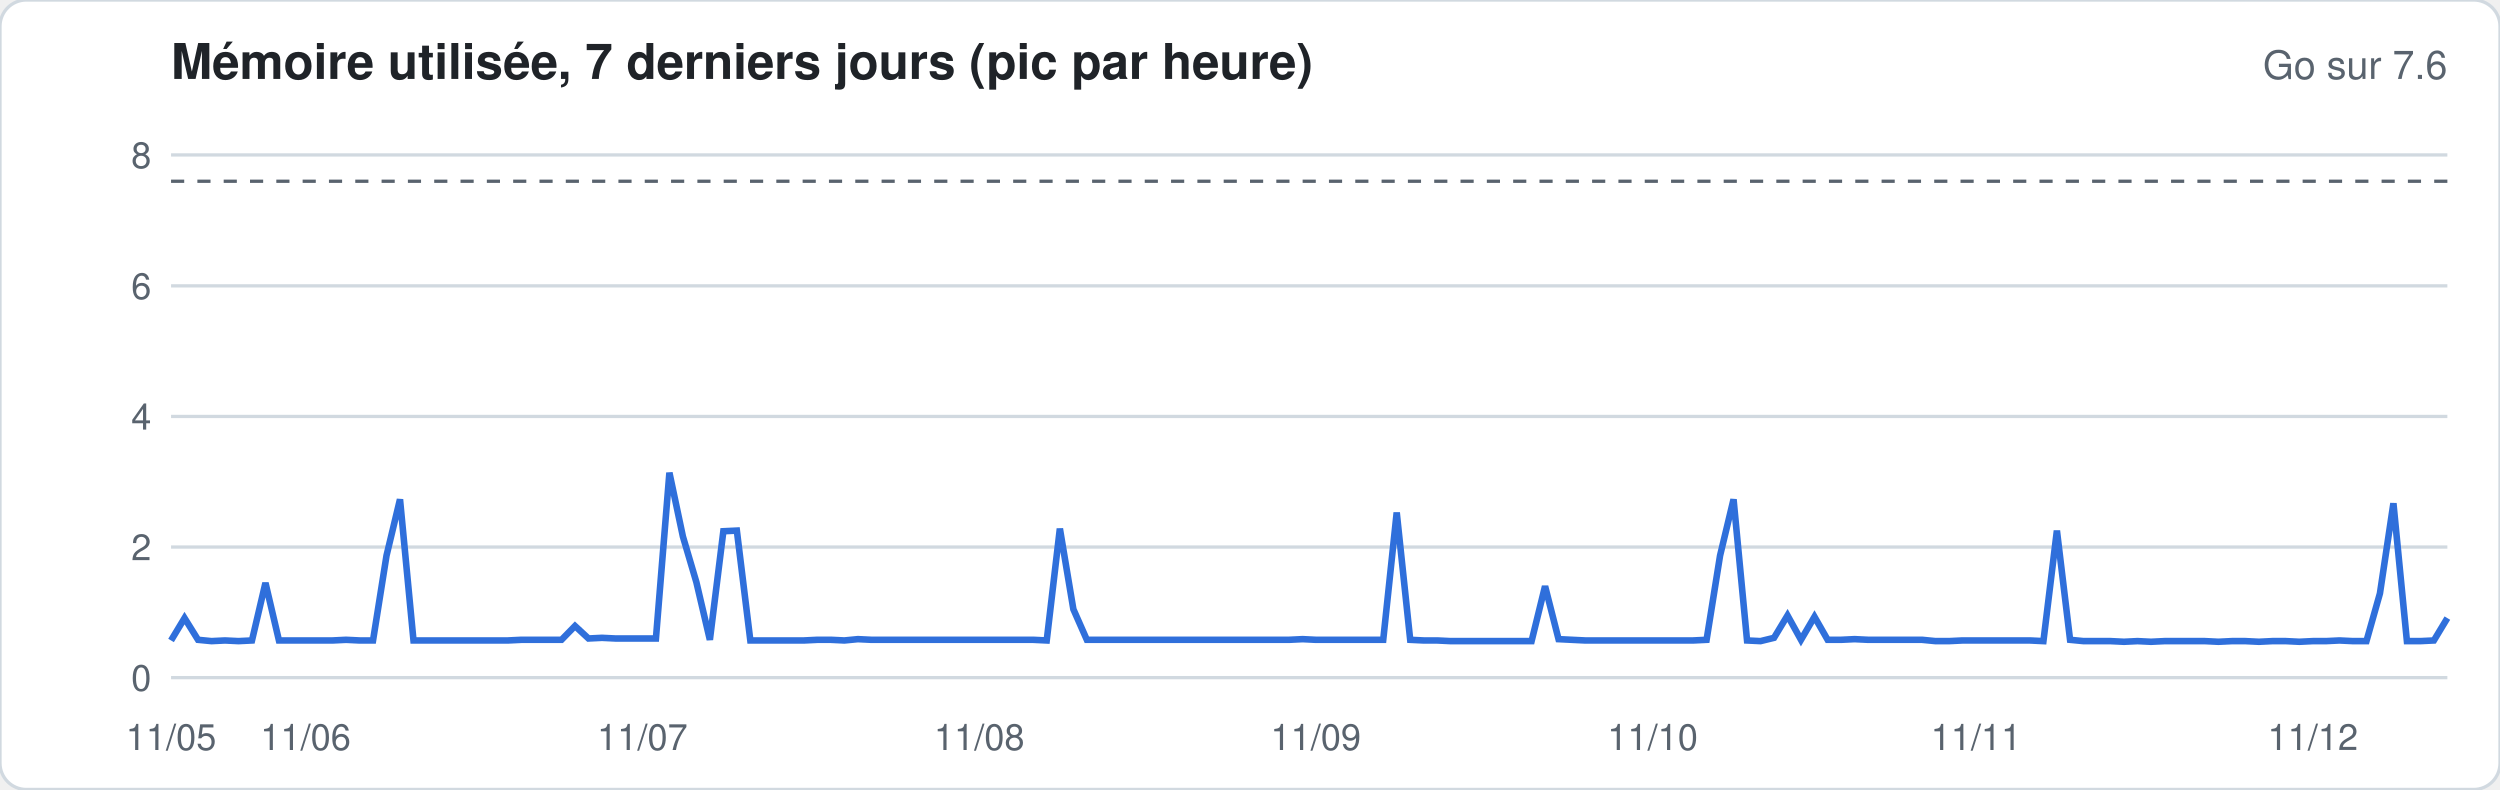
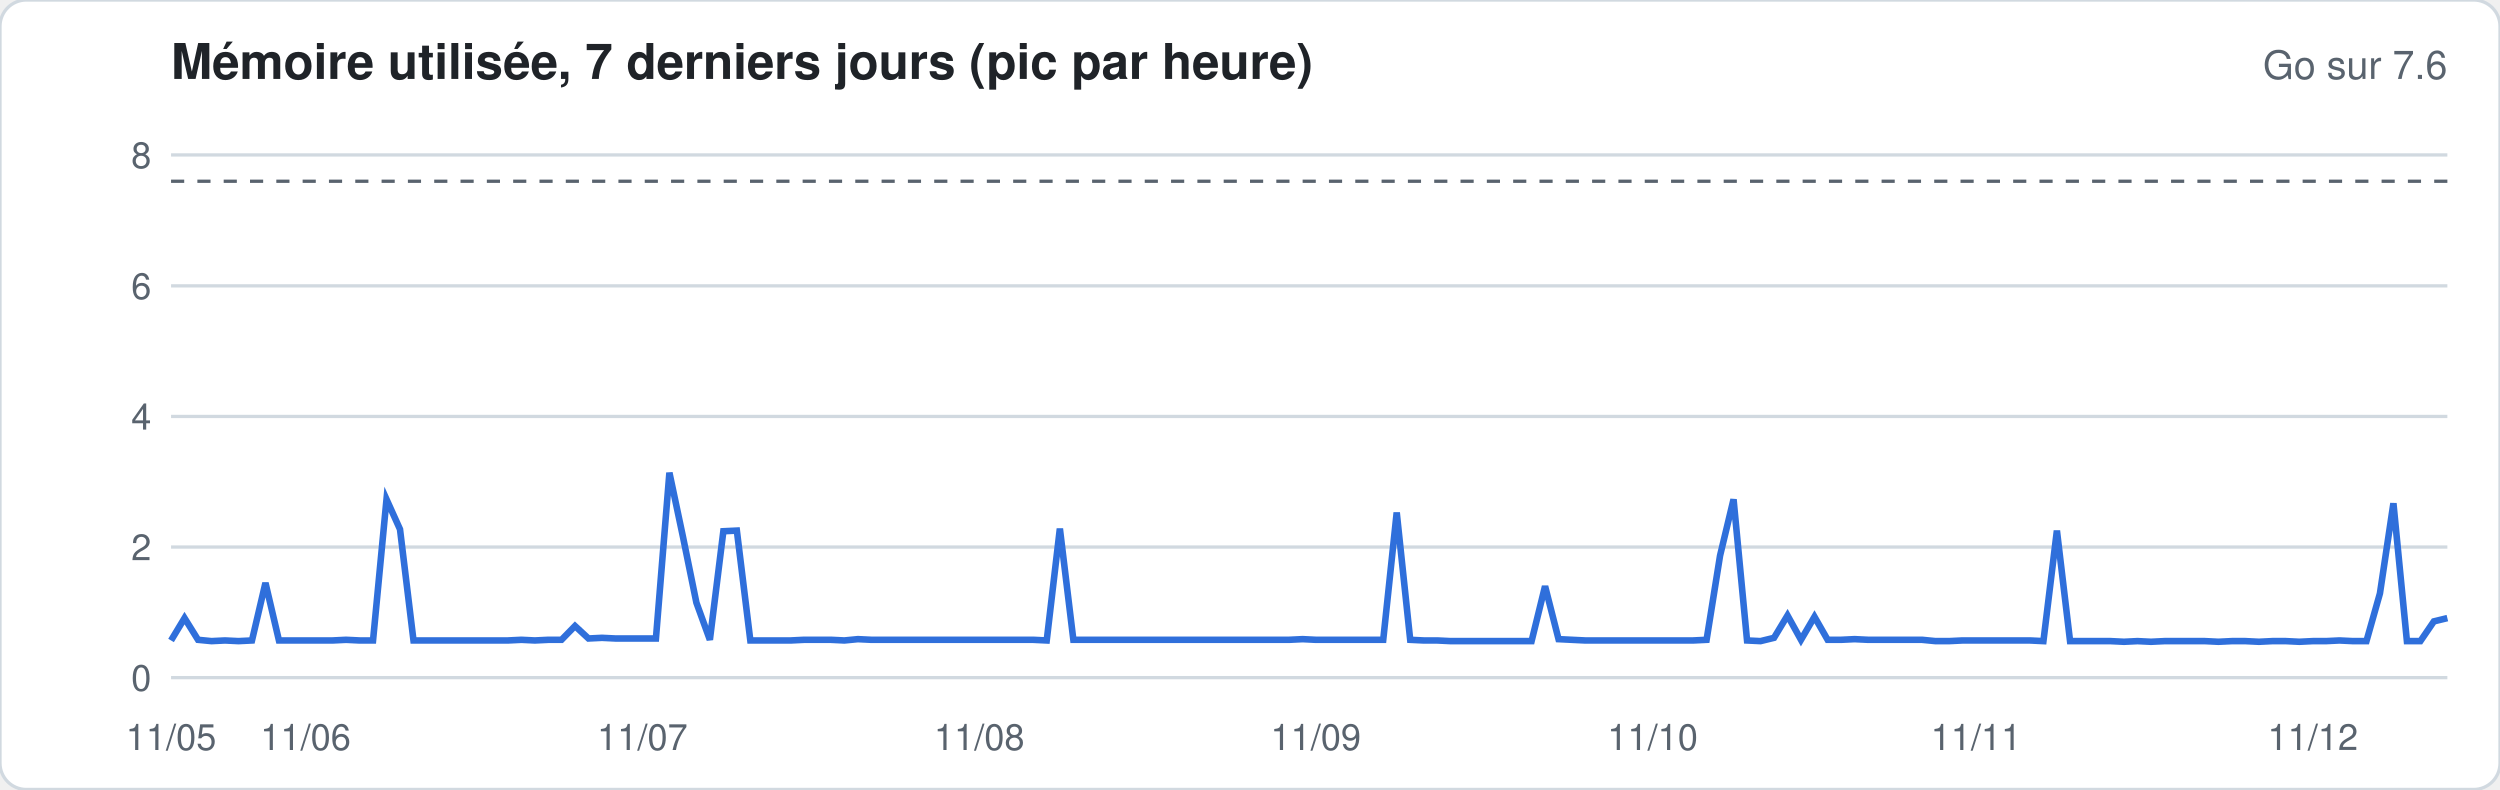
<svg xmlns="http://www.w3.org/2000/svg" width="760" height="240" viewBox="0 0 760 240" font-family="-apple-system,Segoe UI,Helvetica,Arial,sans-serif">
  <rect width="760" height="240" rx="8" fill="#ffffff" stroke="#d1d9e0" />
  <text x="52" y="24" font-size="15" font-weight="600" fill="#1f2328">Mémoire utilisée, 7 derniers jours (pic par heure)</text>
  <text x="744" y="24" font-size="12" fill="#59636e" text-anchor="end">Go sur 7.6</text>
  <line x1="52" x2="744" y1="206.0" y2="206.0" stroke="#d1d9e0" stroke-width="1" />
  <text x="46" y="210.0" font-size="11" fill="#59636e" text-anchor="end">0</text>
  <line x1="52" x2="744" y1="166.3" y2="166.3" stroke="#d1d9e0" stroke-width="1" />
  <text x="46" y="170.3" font-size="11" fill="#59636e" text-anchor="end">2</text>
  <line x1="52" x2="744" y1="126.6" y2="126.6" stroke="#d1d9e0" stroke-width="1" />
  <text x="46" y="130.6" font-size="11" fill="#59636e" text-anchor="end">4</text>
  <line x1="52" x2="744" y1="86.9" y2="86.9" stroke="#d1d9e0" stroke-width="1" />
  <text x="46" y="90.9" font-size="11" fill="#59636e" text-anchor="end">6</text>
  <line x1="52" x2="744" y1="47.1" y2="47.1" stroke="#d1d9e0" stroke-width="1" />
  <text x="46" y="51.1" font-size="11" fill="#59636e" text-anchor="end">8</text>
  <line x1="52" x2="744" y1="55.1" y2="55.1" stroke="#59636e" stroke-dasharray="4 4" />
-   <polyline fill="none" stroke="#2f6fdb" stroke-width="2" points="52.0,194.7 56.1,187.9 60.2,194.5 64.3,194.9 68.4,194.7 72.5,194.9 76.6,194.7 80.7,177.2 84.8,194.7 88.9,194.7 92.9,194.7 97.0,194.7 101.1,194.7 105.2,194.5 109.3,194.7 113.4,194.7 117.5,168.9 121.6,151.8 125.7,194.7 129.8,194.7 133.9,194.7 138.0,194.7 142.1,194.7 146.2,194.7 150.3,194.7 154.4,194.7 158.5,194.5 162.6,194.5 166.7,194.5 170.7,194.5 174.8,190.3 178.9,194.1 183.0,193.9 187.1,194.1 191.2,194.1 195.3,194.1 199.4,194.1 203.5,143.7 207.6,163.1 211.7,177.0 215.8,194.5 219.9,161.5 224.0,161.3 228.1,194.7 232.2,194.7 236.3,194.7 240.4,194.7 244.4,194.7 248.5,194.5 252.6,194.5 256.7,194.7 260.8,194.3 264.9,194.5 269.0,194.5 273.1,194.5 277.2,194.5 281.3,194.5 285.4,194.5 289.5,194.5 293.6,194.5 297.7,194.5 301.8,194.5 305.9,194.5 310.0,194.5 314.1,194.5 318.2,194.7 322.2,160.7 326.3,185.2 330.4,194.5 334.5,194.5 338.6,194.5 342.7,194.5 346.8,194.5 350.9,194.5 355.0,194.5 359.1,194.5 363.2,194.5 367.3,194.5 371.4,194.5 375.5,194.5 379.6,194.5 383.7,194.5 387.8,194.5 391.9,194.5 396.0,194.3 400.0,194.5 404.1,194.5 408.2,194.5 412.3,194.5 416.4,194.5 420.5,194.5 424.6,155.8 428.7,194.5 432.8,194.7 436.9,194.7 441.0,194.9 445.1,194.9 449.2,194.9 453.3,194.9 457.4,194.9 461.5,194.9 465.6,194.9 469.7,178.2 473.8,194.3 477.8,194.5 481.9,194.7 486.0,194.7 490.1,194.7 494.2,194.7 498.3,194.7 502.4,194.7 506.5,194.7 510.6,194.7 514.7,194.7 518.8,194.5 522.9,168.9 527.0,151.8 531.1,194.7 535.2,194.9 539.3,193.9 543.4,187.1 547.5,194.5 551.6,187.5 555.6,194.5 559.7,194.5 563.8,194.3 567.9,194.5 572.0,194.5 576.1,194.5 580.2,194.5 584.3,194.5 588.4,194.9 592.5,194.9 596.6,194.7 600.7,194.7 604.8,194.7 608.9,194.7 613.0,194.7 617.1,194.7 621.2,194.9 625.3,161.3 629.3,194.5 633.4,194.9 637.5,194.9 641.6,194.9 645.7,195.1 649.8,194.9 653.9,195.1 658.0,194.9 662.1,194.9 666.2,194.9 670.3,194.9 674.4,195.1 678.5,194.9 682.6,194.9 686.7,195.1 690.8,194.9 694.9,194.9 699.0,195.1 703.1,194.9 707.1,194.9 711.2,194.7 715.3,194.9 719.4,194.9 723.5,180.4 727.6,153.0 731.7,194.9 735.8,194.9 739.9,194.7 744.0,187.9" />
+   <polyline fill="none" stroke="#2f6fdb" stroke-width="2" points="52.0,194.7 56.1,187.9 60.2,194.5 64.3,194.9 68.4,194.7 72.5,194.9 76.6,194.7 80.7,177.2 84.8,194.7 88.9,194.7 92.9,194.7 97.0,194.7 101.1,194.7 105.2,194.5 109.3,194.7 113.4,194.7 117.5,151.8 121.6,160.9 125.7,194.7 129.8,194.7 133.9,194.7 138.0,194.7 142.1,194.7 146.2,194.7 150.3,194.7 154.4,194.7 158.5,194.5 162.6,194.7 166.7,194.5 170.7,194.5 174.8,190.3 178.9,194.1 183.0,193.9 187.1,194.1 191.2,194.1 195.3,194.1 199.4,194.1 203.5,143.7 207.6,163.1 211.7,183.2 215.8,194.5 219.9,161.5 224.0,161.3 228.1,194.7 232.2,194.7 236.3,194.7 240.4,194.7 244.4,194.5 248.5,194.5 252.6,194.5 256.7,194.7 260.8,194.3 264.9,194.5 269.0,194.5 273.1,194.5 277.2,194.5 281.3,194.5 285.4,194.5 289.5,194.5 293.6,194.5 297.7,194.5 301.8,194.5 305.9,194.5 310.0,194.5 314.1,194.5 318.2,194.7 322.2,160.7 326.3,194.5 330.4,194.5 334.5,194.5 338.6,194.5 342.7,194.5 346.8,194.5 350.9,194.5 355.0,194.5 359.1,194.5 363.2,194.5 367.3,194.5 371.4,194.5 375.5,194.5 379.6,194.5 383.7,194.5 387.8,194.5 391.9,194.5 396.0,194.3 400.0,194.5 404.1,194.5 408.2,194.5 412.3,194.5 416.4,194.5 420.5,194.5 424.6,155.8 428.7,194.5 432.8,194.7 436.9,194.7 441.0,194.9 445.1,194.9 449.2,194.9 453.3,194.9 457.4,194.9 461.5,194.9 465.6,194.9 469.7,178.2 473.8,194.3 477.8,194.5 481.9,194.7 486.0,194.7 490.1,194.7 494.2,194.7 498.3,194.7 502.4,194.7 506.5,194.7 510.6,194.7 514.7,194.7 518.8,194.5 522.9,168.9 527.0,151.8 531.1,194.7 535.2,194.9 539.3,193.9 543.4,187.1 547.5,194.5 551.6,187.5 555.6,194.5 559.7,194.5 563.8,194.3 567.9,194.5 572.0,194.5 576.1,194.5 580.2,194.5 584.3,194.5 588.4,194.9 592.5,194.9 596.6,194.7 600.7,194.7 604.8,194.7 608.9,194.7 613.0,194.7 617.1,194.7 621.2,194.9 625.3,161.3 629.3,194.9 633.4,194.9 637.5,194.9 641.6,194.9 645.7,195.1 649.8,194.9 653.9,195.1 658.0,194.9 662.1,194.9 666.2,194.9 670.3,194.9 674.4,195.1 678.5,194.9 682.6,194.9 686.7,195.1 690.8,194.9 694.9,194.9 699.0,195.1 703.1,194.9 707.1,194.9 711.2,194.7 715.3,194.9 719.4,194.9 723.5,180.4 727.6,153.0 731.7,194.9 735.8,194.9 739.9,188.9 744.0,187.9" />
  <text x="52.0" y="228" font-size="11" fill="#59636e" text-anchor="middle">11/05</text>
  <text x="92.9" y="228" font-size="11" fill="#59636e" text-anchor="middle">11/06</text>
  <text x="195.3" y="228" font-size="11" fill="#59636e" text-anchor="middle">11/07</text>
  <text x="297.7" y="228" font-size="11" fill="#59636e" text-anchor="middle">11/08</text>
  <text x="400.0" y="228" font-size="11" fill="#59636e" text-anchor="middle">11/09</text>
  <text x="502.4" y="228" font-size="11" fill="#59636e" text-anchor="middle">11/10</text>
  <text x="600.7" y="228" font-size="11" fill="#59636e" text-anchor="middle">11/11</text>
  <text x="703.1" y="228" font-size="11" fill="#59636e" text-anchor="middle">11/12</text>
</svg>
